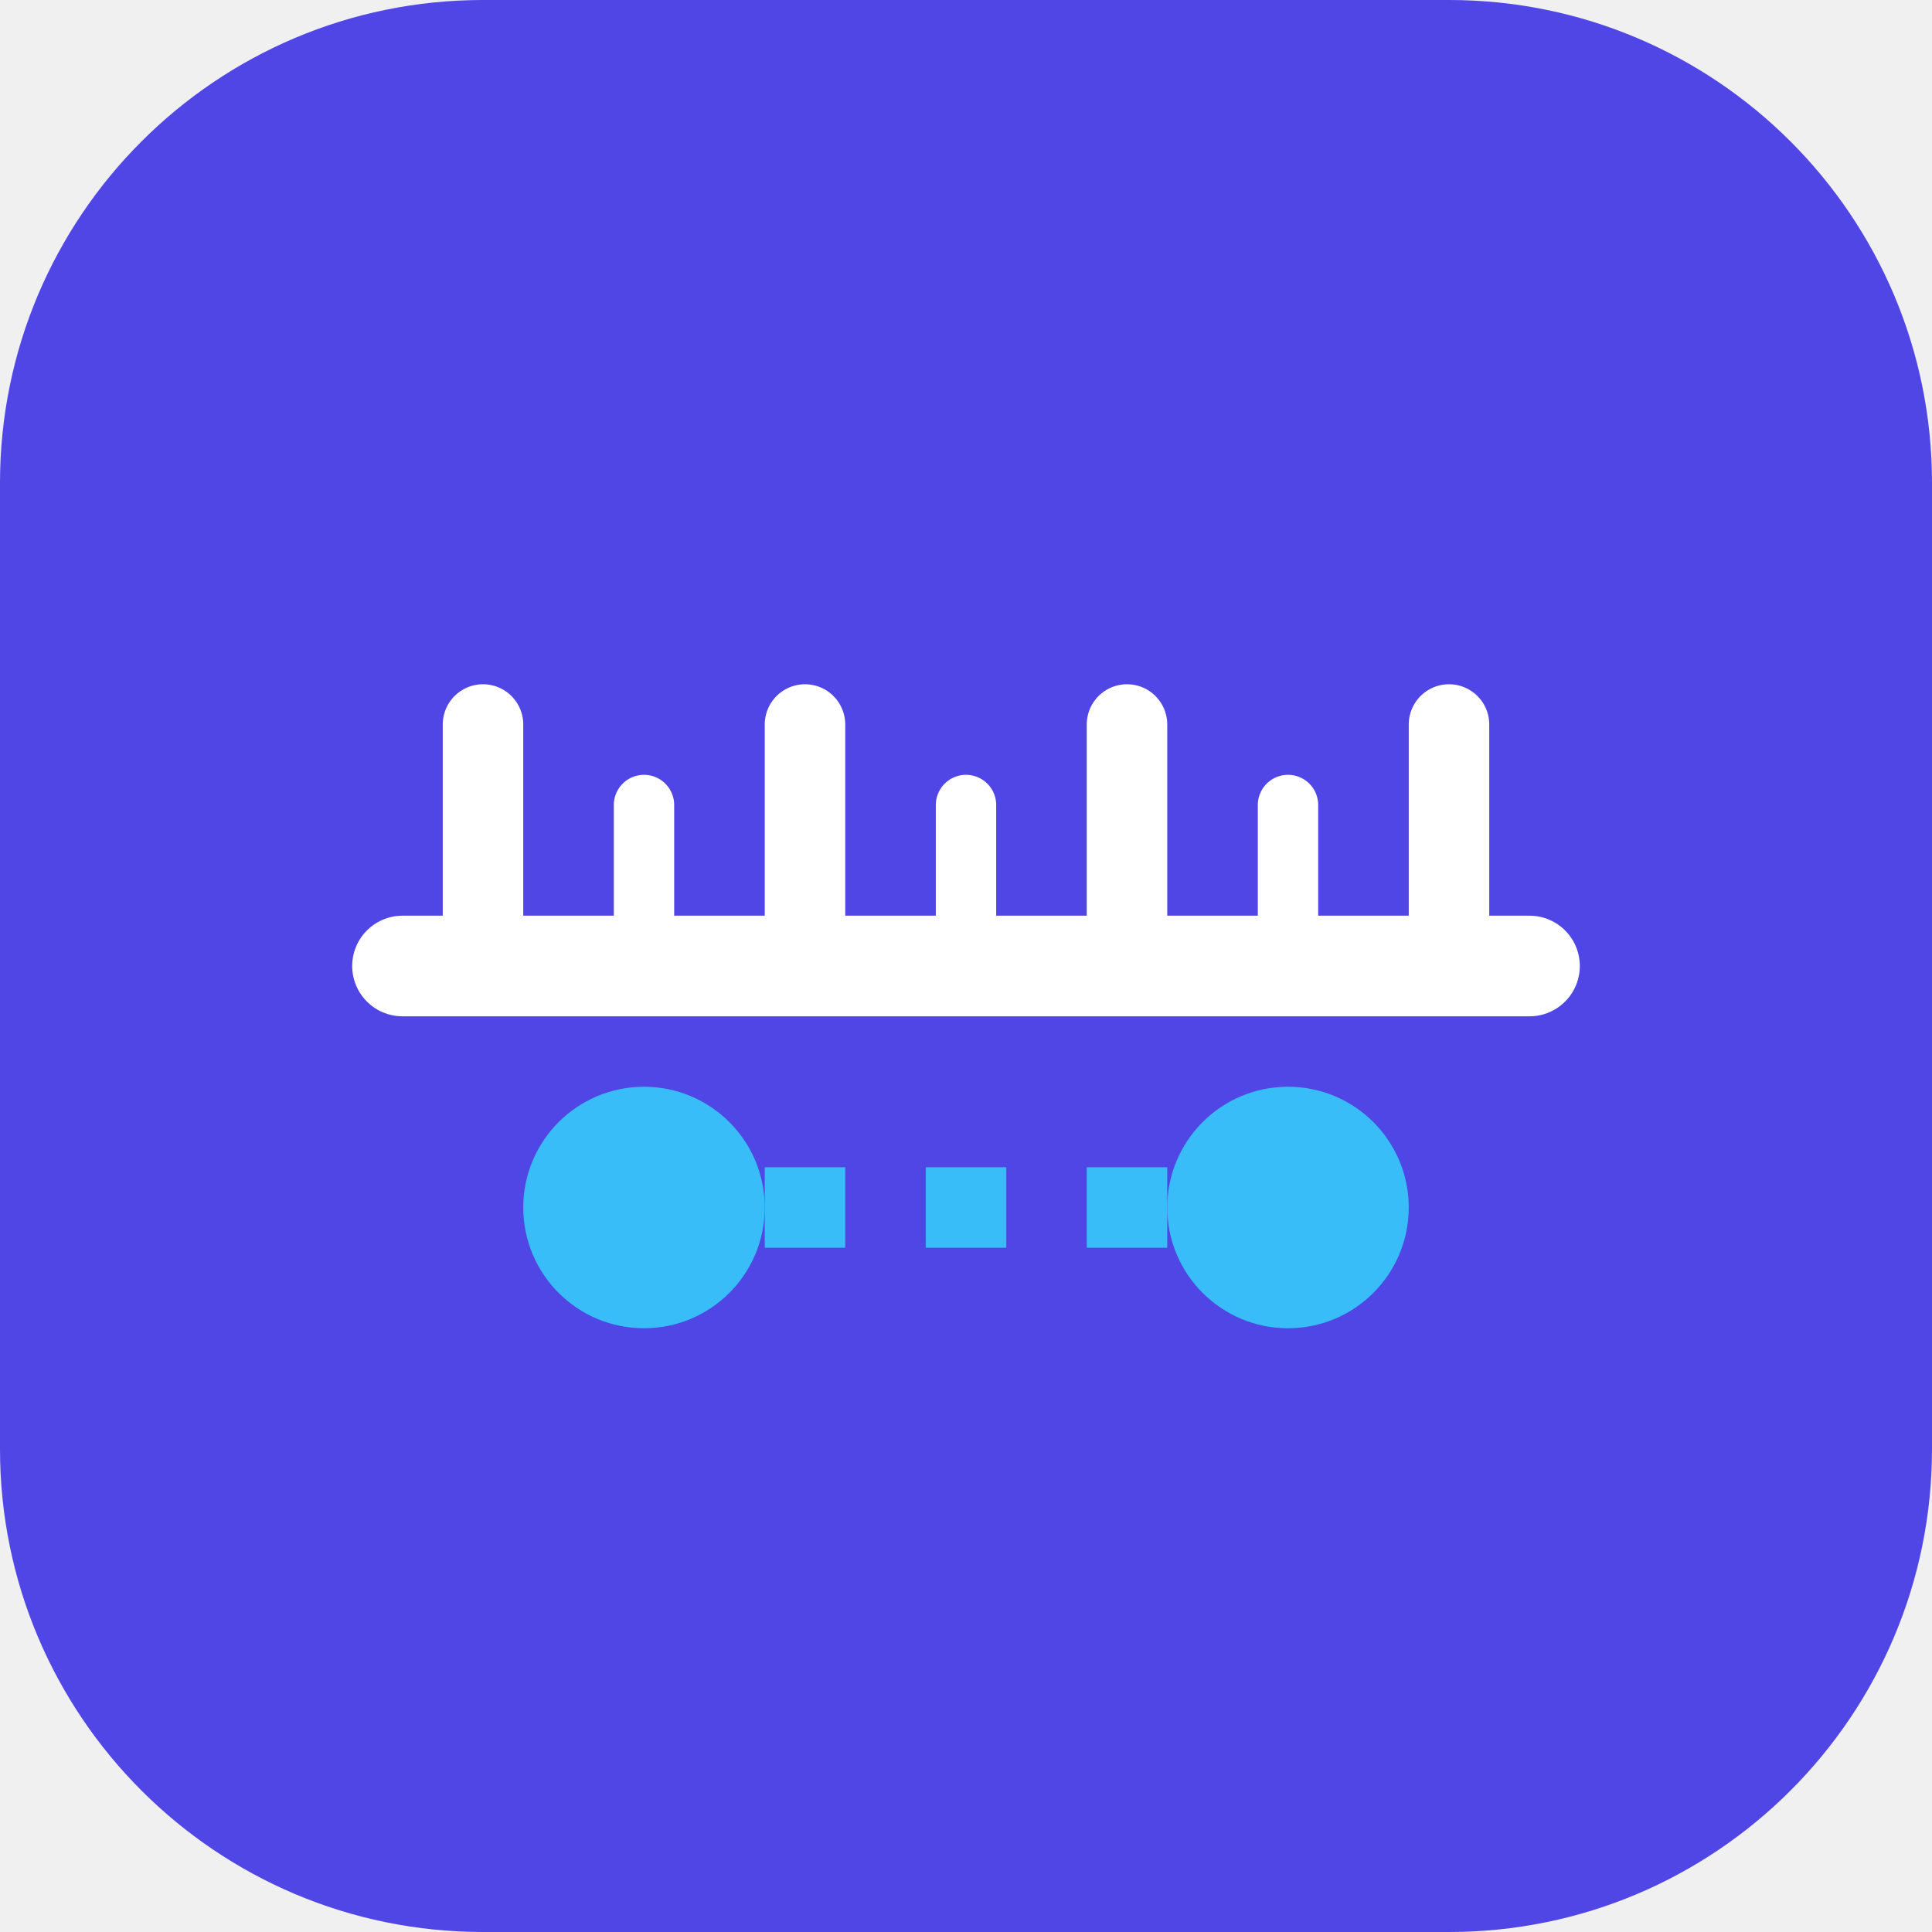
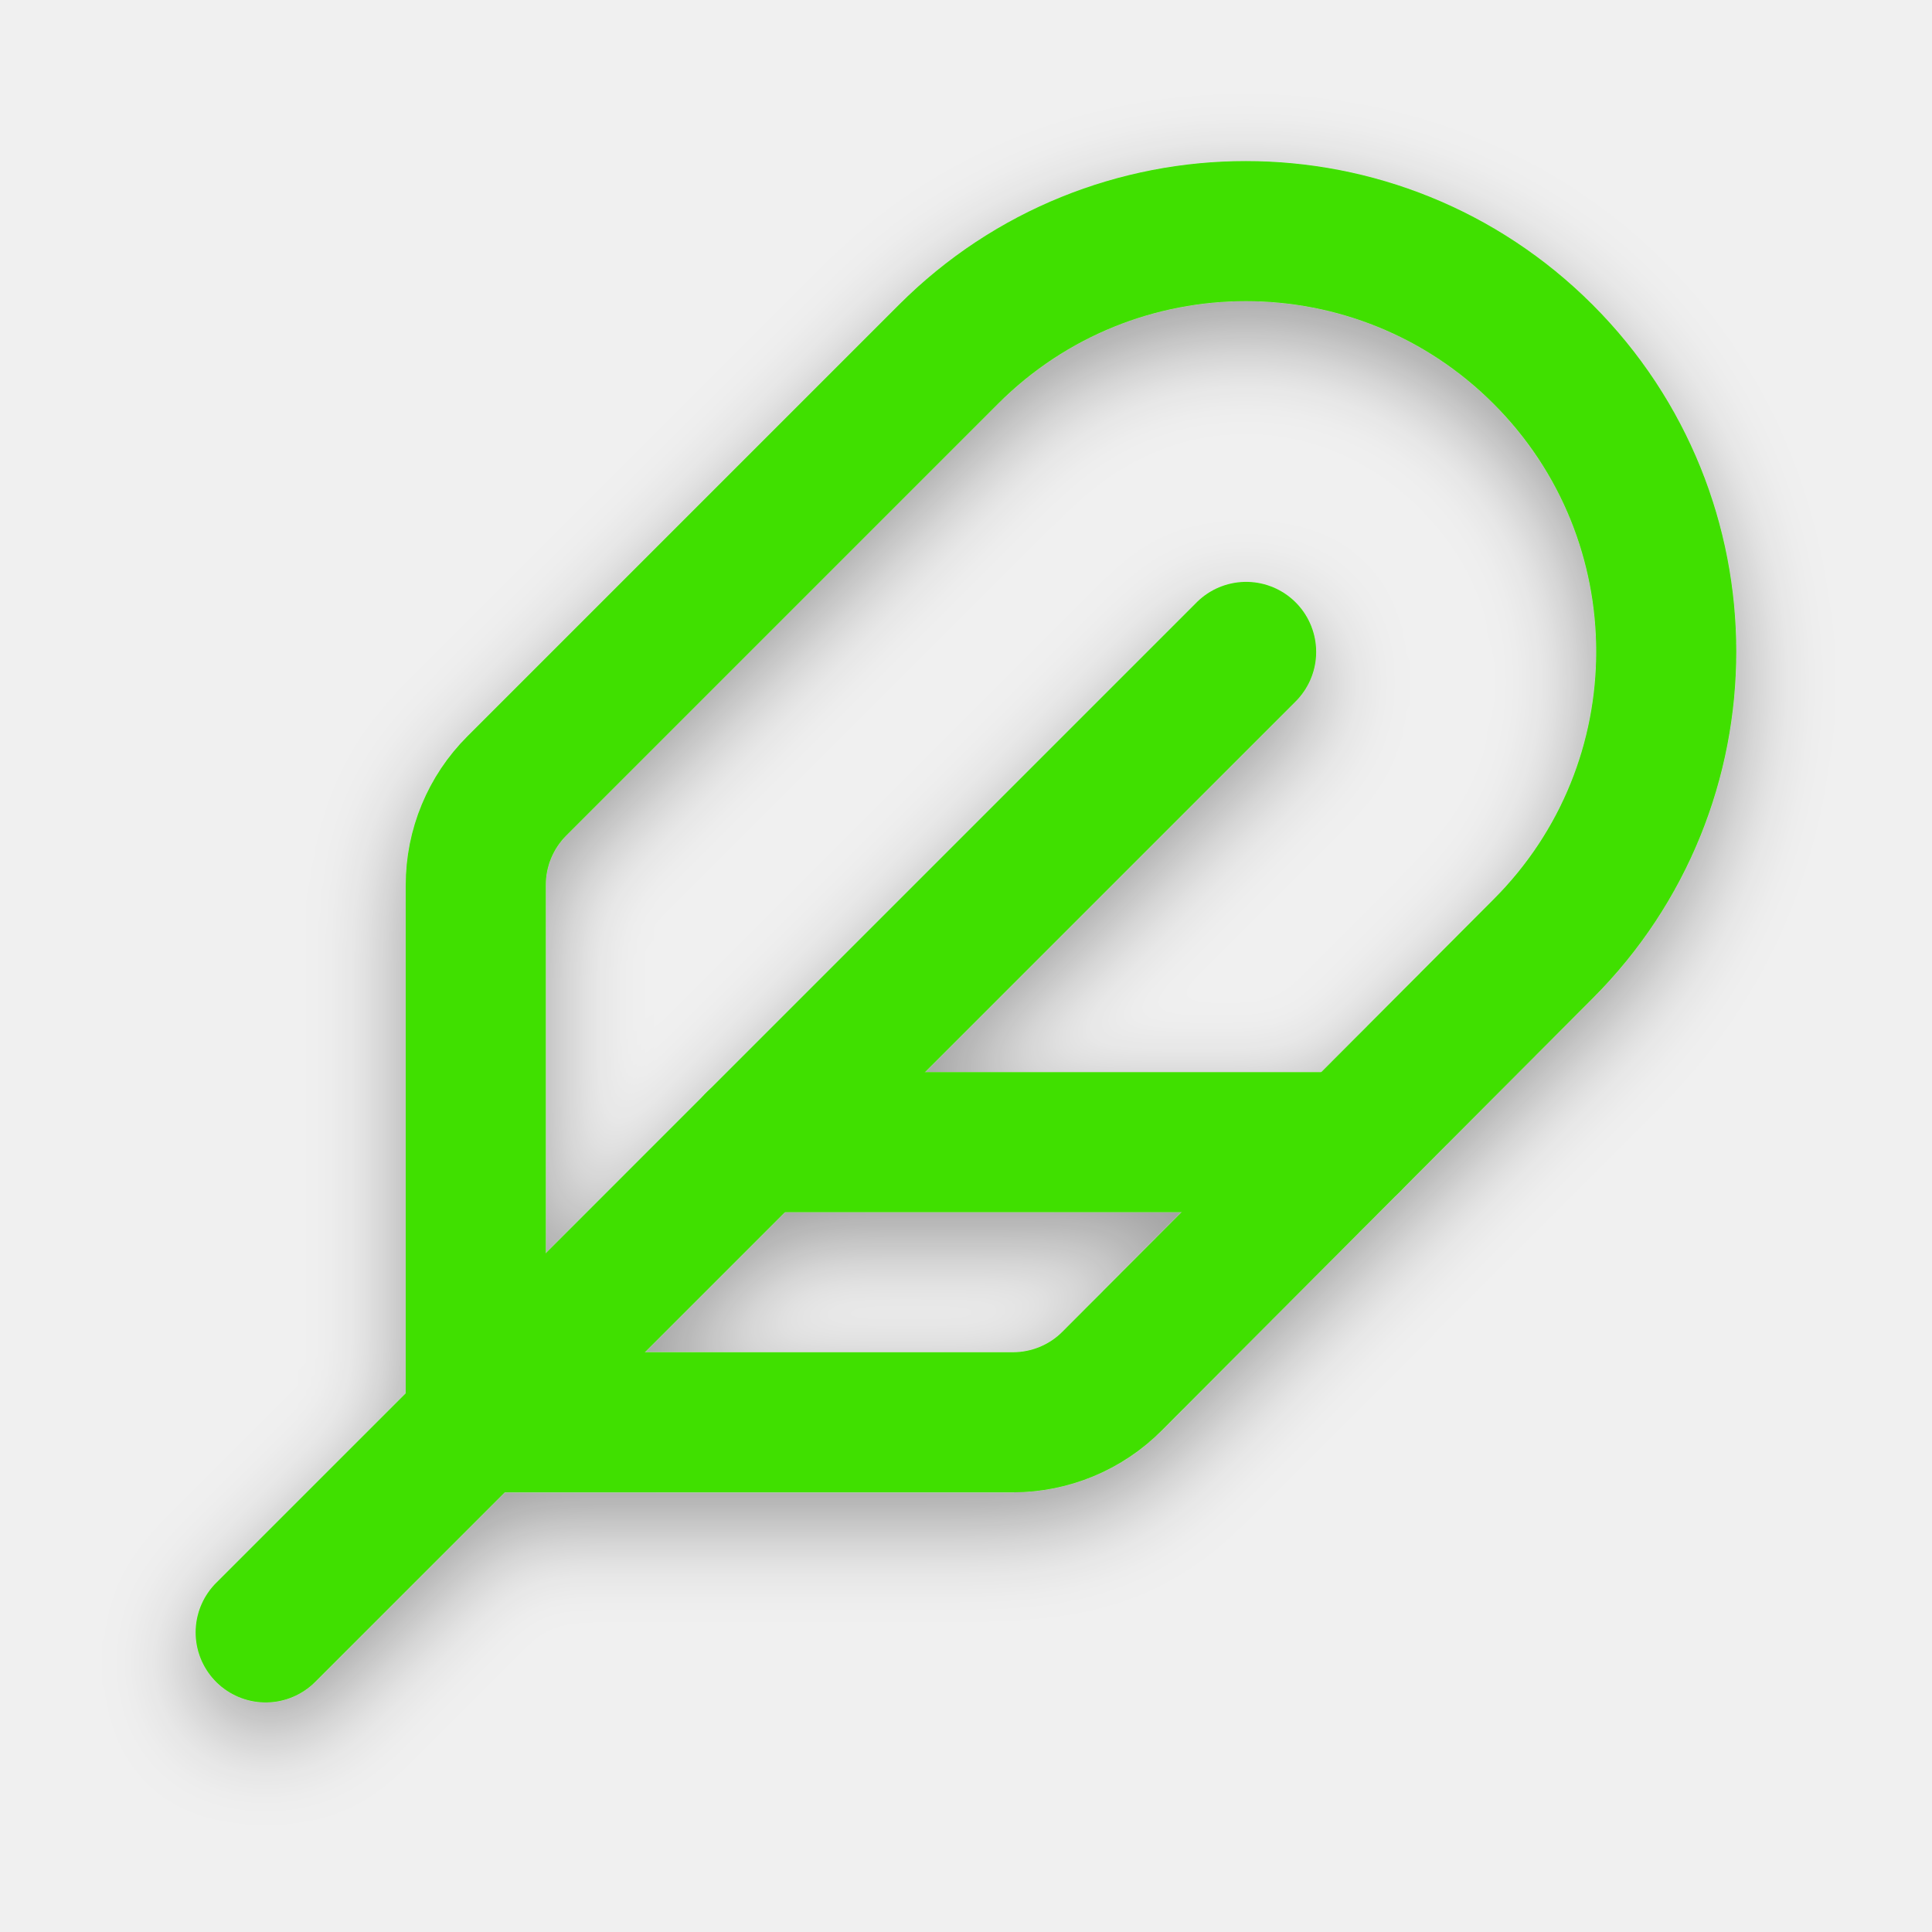
- <svg xmlns="http://www.w3.org/2000/svg" viewBox="0 0 48 48" fill="none">
-   <rect width="48" height="48" rx="12" fill="#4f46e5" />
-   <path d="M10 24L38 24" stroke="white" stroke-width="2.5" stroke-linecap="round" />
-   <path d="M12 18V24" stroke="white" stroke-width="2" stroke-linecap="round" />
-   <path d="M16 20V24" stroke="white" stroke-width="1.5" stroke-linecap="round" />
-   <path d="M20 18V24" stroke="white" stroke-width="2" stroke-linecap="round" />
-   <path d="M24 20V24" stroke="white" stroke-width="1.5" stroke-linecap="round" />
-   <path d="M28 18V24" stroke="white" stroke-width="2" stroke-linecap="round" />
-   <path d="M32 20V24" stroke="white" stroke-width="1.5" stroke-linecap="round" />
-   <path d="M36 18V24" stroke="white" stroke-width="2" stroke-linecap="round" />
-   <circle cx="16" cy="30" r="3" fill="#38bdf8" />
-   <circle cx="32" cy="30" r="3" fill="#38bdf8" />
-   <path d="M19 30H29" stroke="#38bdf8" stroke-width="2" stroke-dasharray="2 2" />
+ <svg xmlns="http://www.w3.org/2000/svg" viewBox="0 0 512 512" width="512" height="512">
+   <defs>
+     <filter id="shadow" x="-20%" y="-20%" width="140%" height="140%">
+       <feDropShadow dx="0" dy="16" stdDeviation="20" flood-color="#000000" flood-opacity="0.40" />
+     </filter>
+     <filter id="icon-shadow" x="-20%" y="-20%" width="140%" height="140%">
+       <feDropShadow dx="0" dy="8" stdDeviation="12" flood-color="#000000" flood-opacity="0.35" />
+     </filter>
+     <filter id="text-shadow" x="-20%" y="-20%" width="140%" height="140%">
+       <feDropShadow dx="0" dy="4" stdDeviation="6" flood-color="#000000" flood-opacity="0.4" />
+     </filter>
+     <clipPath id="shape-clip">
+       <rect x="0" y="0" width="512" height="512" rx="126" ry="126" />
+     </clipPath>
+   </defs>
+   <g transform="translate(256, 247) rotate(0) translate(-256, -247)" filter="url(#icon-shadow)">
+     <svg x="33.28" y="24.28" width="445.44" height="445.44" viewBox="0 0 24 24" fill="none" stroke="#40e006" stroke-width="2" stroke-linecap="round" stroke-linejoin="round">
+       <path d="M14.086 18.412A2 2 0 0112.67 19H5v-7.672a2 2 0 01.586-1.414L11.75 3.75a6 6 0 118.49 8.49z" />
+       <path d="M16 8 2 22" />
+       <path d="M17.488 15H9" />
+     </svg>
+   </g>
</svg>
